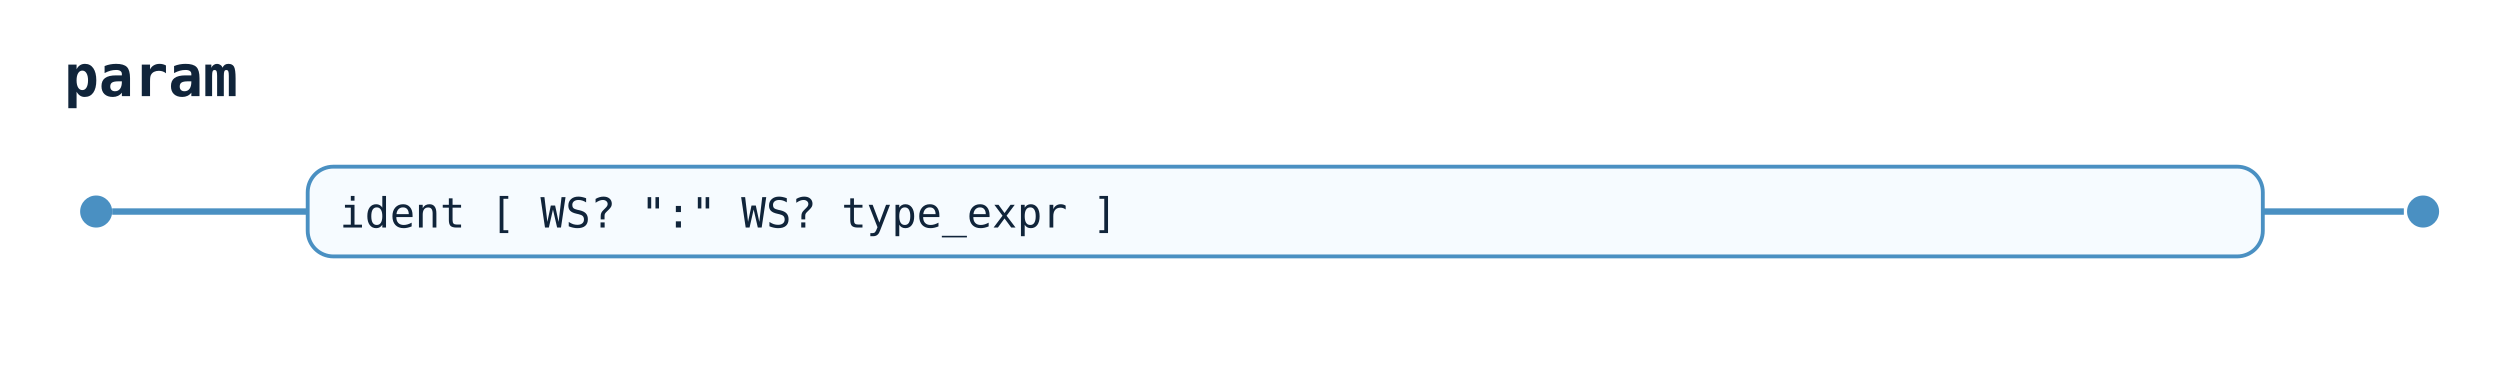
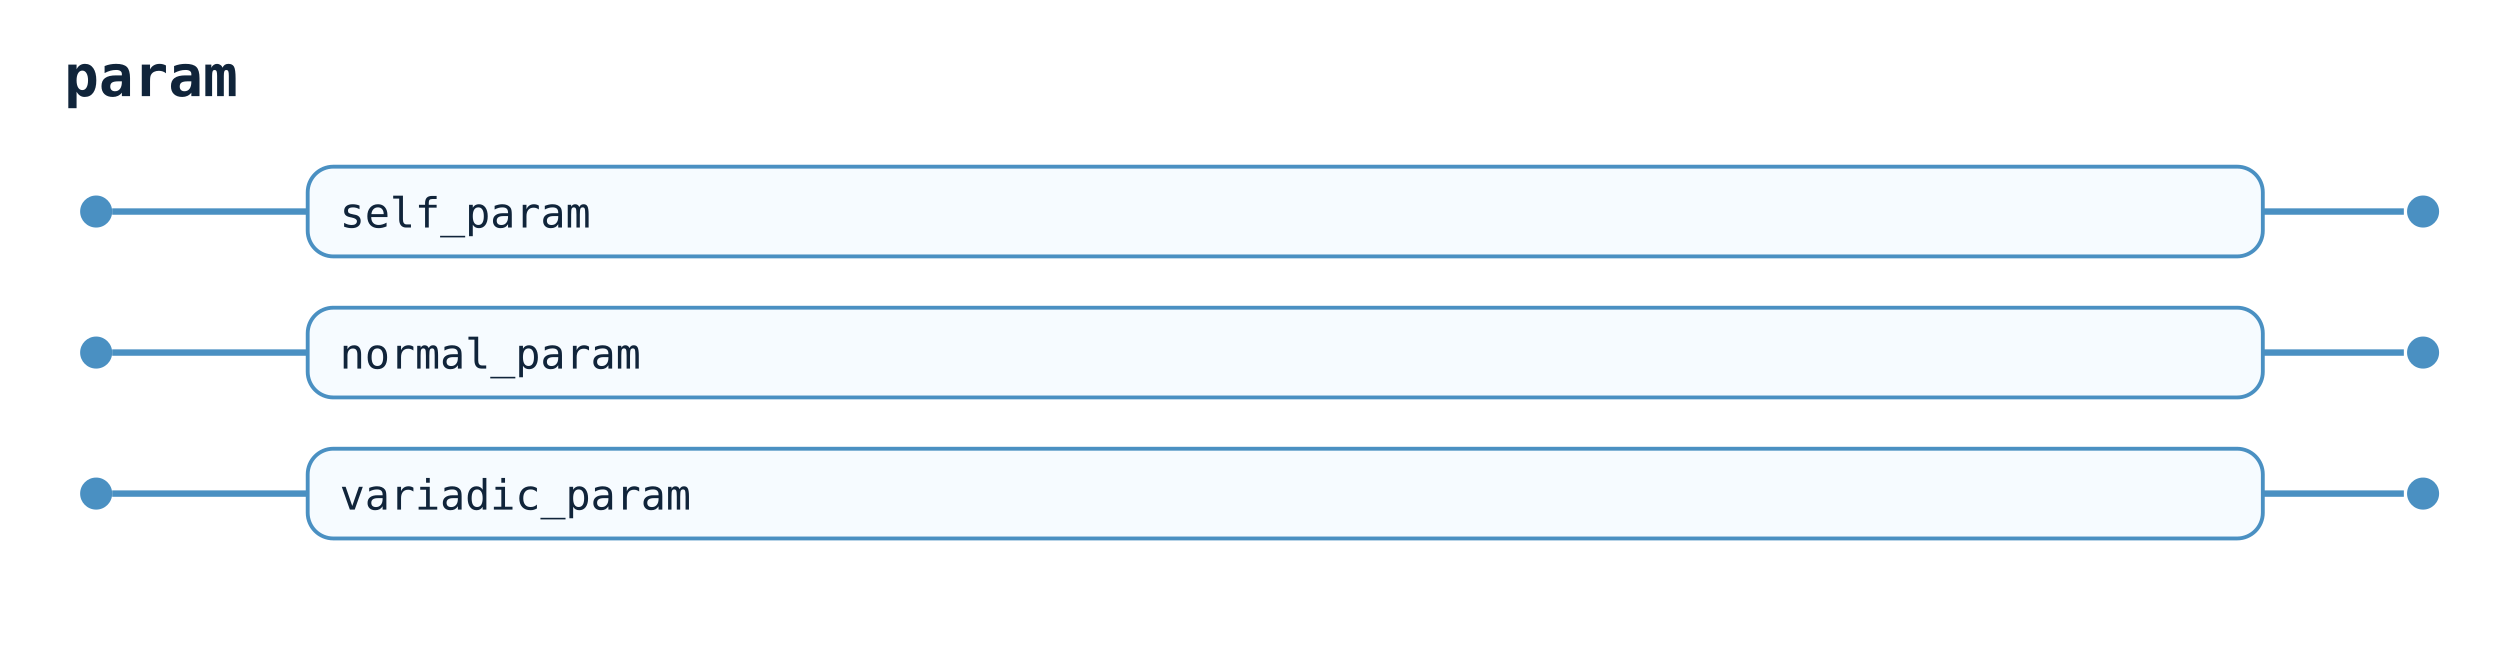
- <svg xmlns="http://www.w3.org/2000/svg" width="780" height="118" viewBox="0 0 780 118">
+ <svg xmlns="http://www.w3.org/2000/svg" width="780" height="206" viewBox="0 0 780 206">
  <style>text{font-family:ui-monospace,SFMono-Regular,Menlo,Consolas,monospace;fill:#10243a;}.title{font-size:18px;font-weight:700;}.alt{font-size:13px;}.box{fill:#f6fbff;stroke:#4a90c2;stroke-width:1.2;rx:8;ry:8;}.line{stroke:#4a90c2;stroke-width:2;fill:none;}.dot{fill:#4a90c2;}</style>
  <text x="20" y="30" class="title">param</text>
  <circle class="dot" cx="30" cy="66" r="5" />
  <path class="line" d="M 35 66 L 96 66" />
  <rect class="box" x="96" y="52" width="610" height="28" />
-   <text class="alt" x="106" y="71">ident [ WS? ":" WS? type_expr ]</text>
+   <text class="alt" x="106" y="71">self_param</text>
  <path class="line" d="M 706 66 L 750 66" />
  <circle class="dot" cx="756" cy="66" r="5" />
+   <circle class="dot" cx="30" cy="110" r="5" />
+   <path class="line" d="M 35 110 L 96 110" />
+   <rect class="box" x="96" y="96" width="610" height="28" />
+   <text class="alt" x="106" y="115">normal_param</text>
+   <path class="line" d="M 706 110 L 750 110" />
+   <circle class="dot" cx="756" cy="110" r="5" />
+   <circle class="dot" cx="30" cy="154" r="5" />
+   <path class="line" d="M 35 154 L 96 154" />
+   <rect class="box" x="96" y="140" width="610" height="28" />
+   <text class="alt" x="106" y="159">variadic_param</text>
+   <path class="line" d="M 706 154 L 750 154" />
+   <circle class="dot" cx="756" cy="154" r="5" />
</svg>
